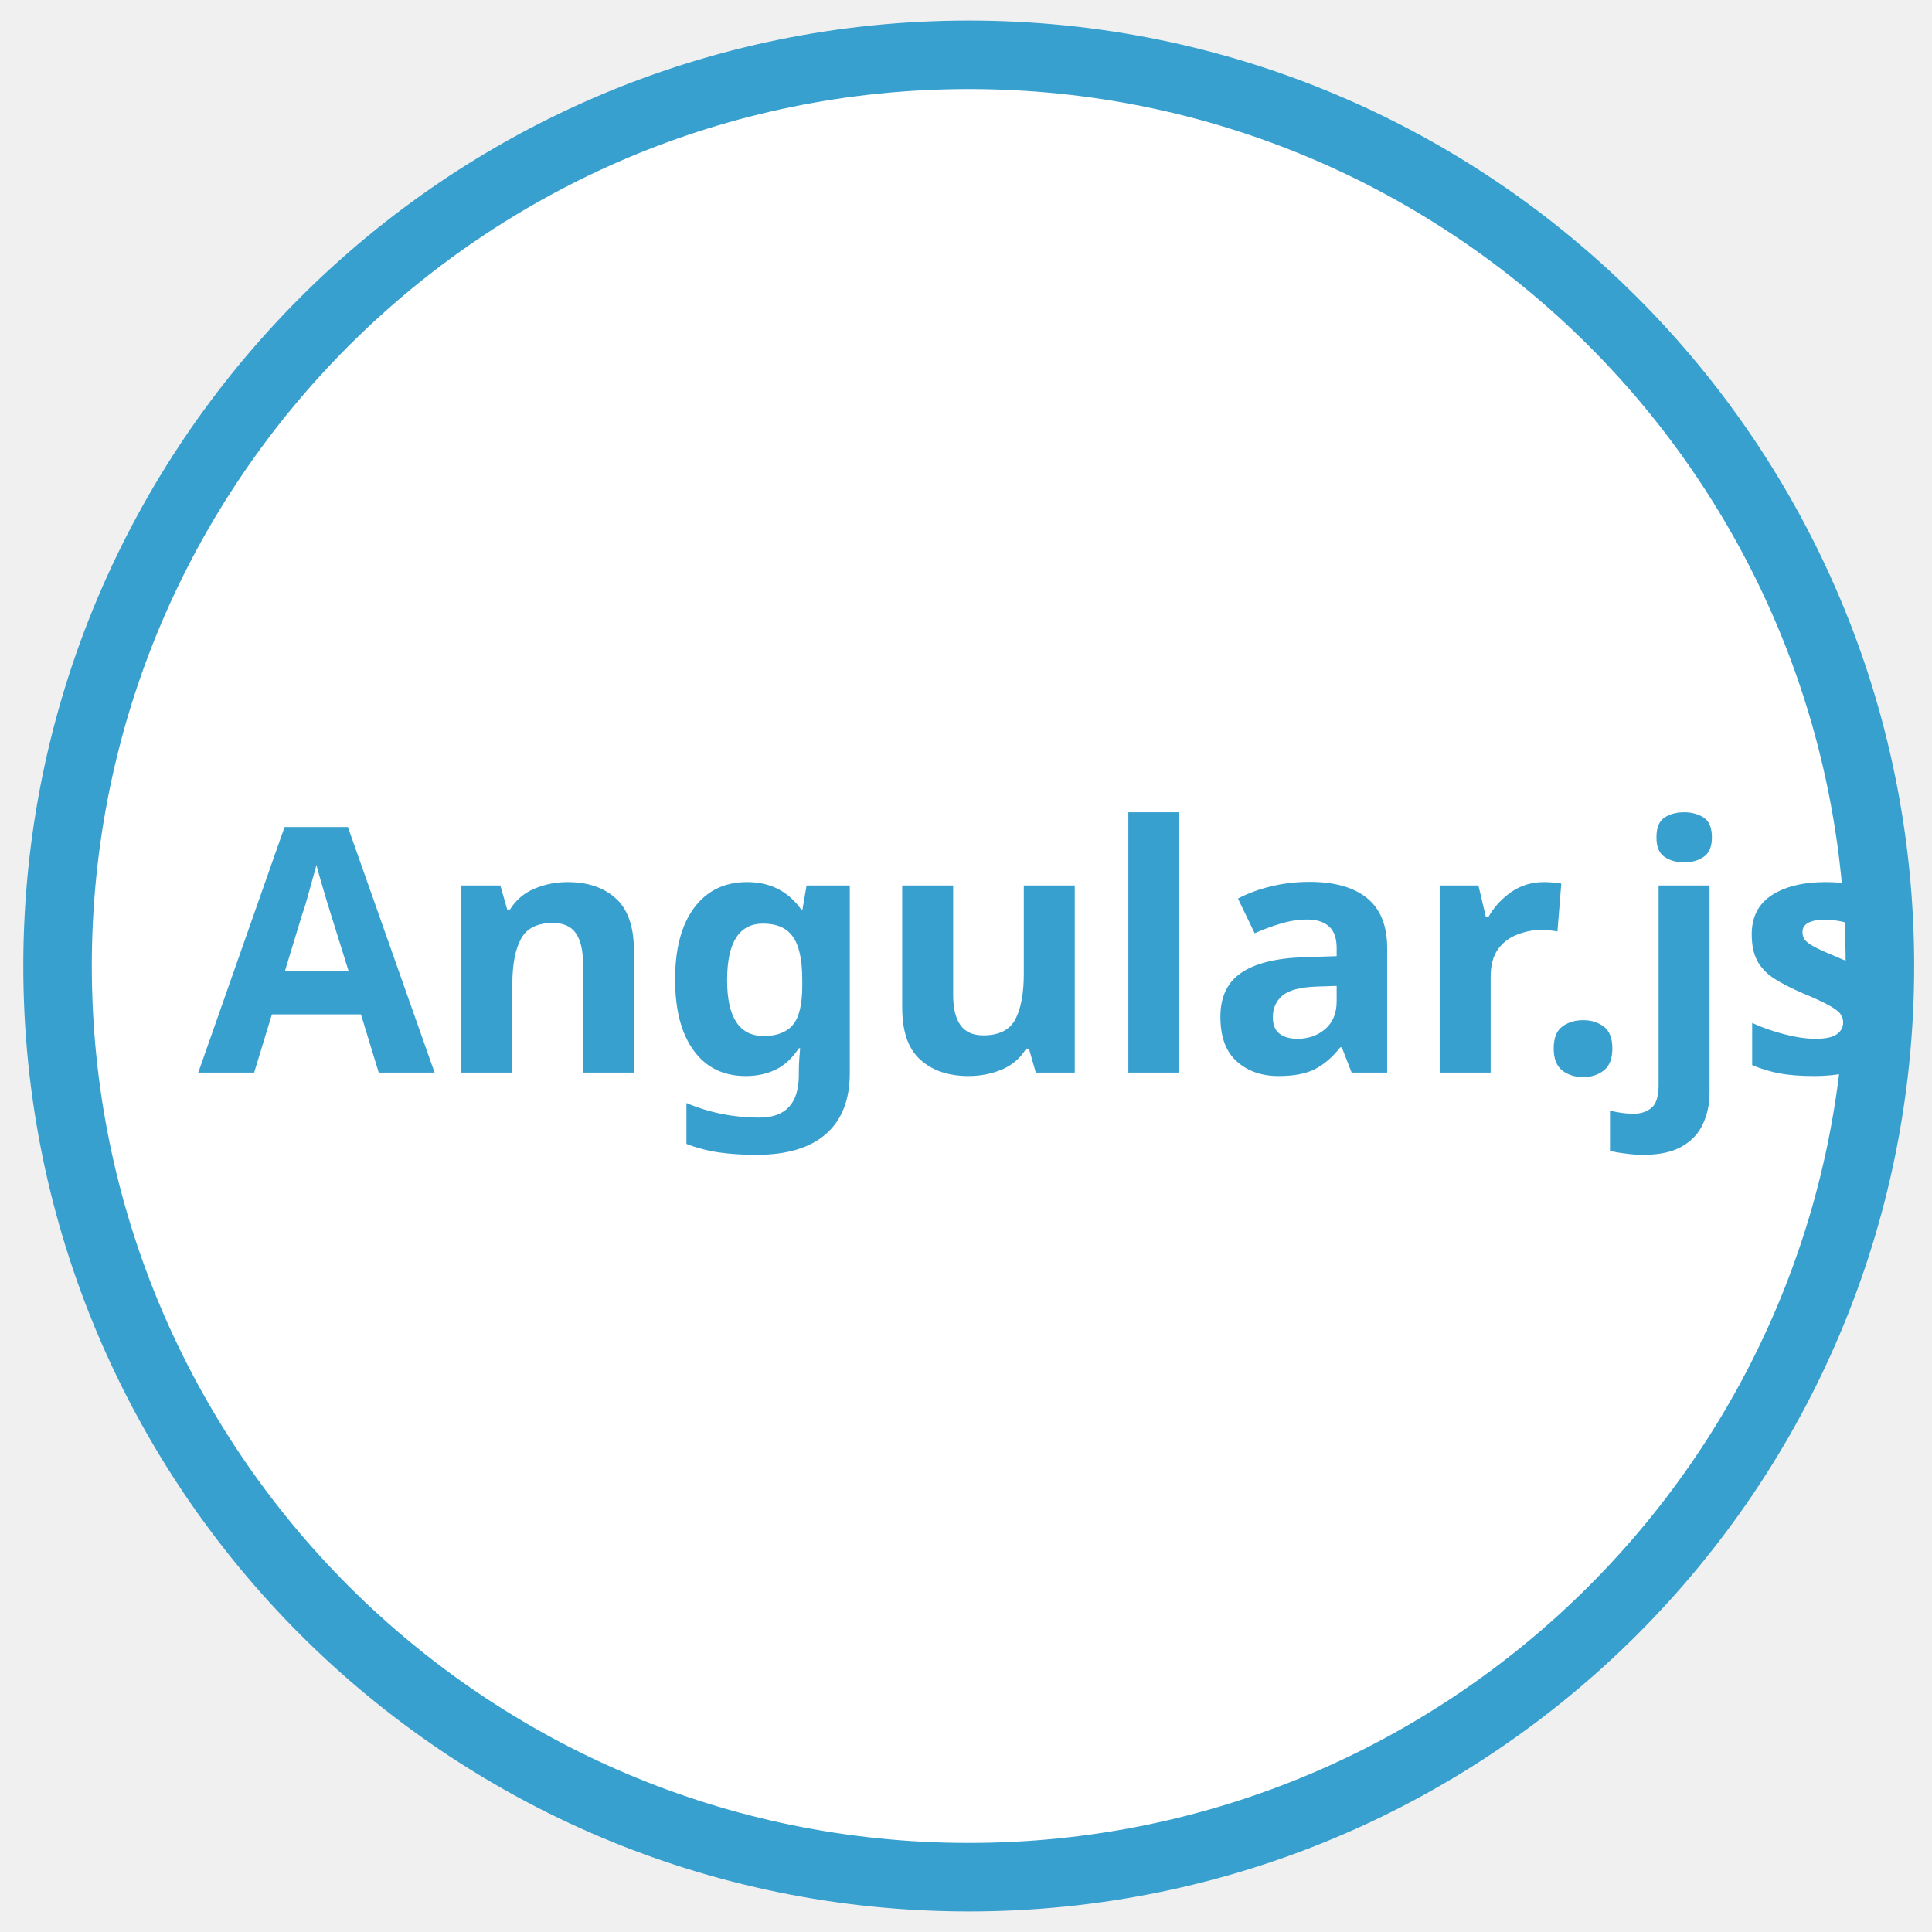
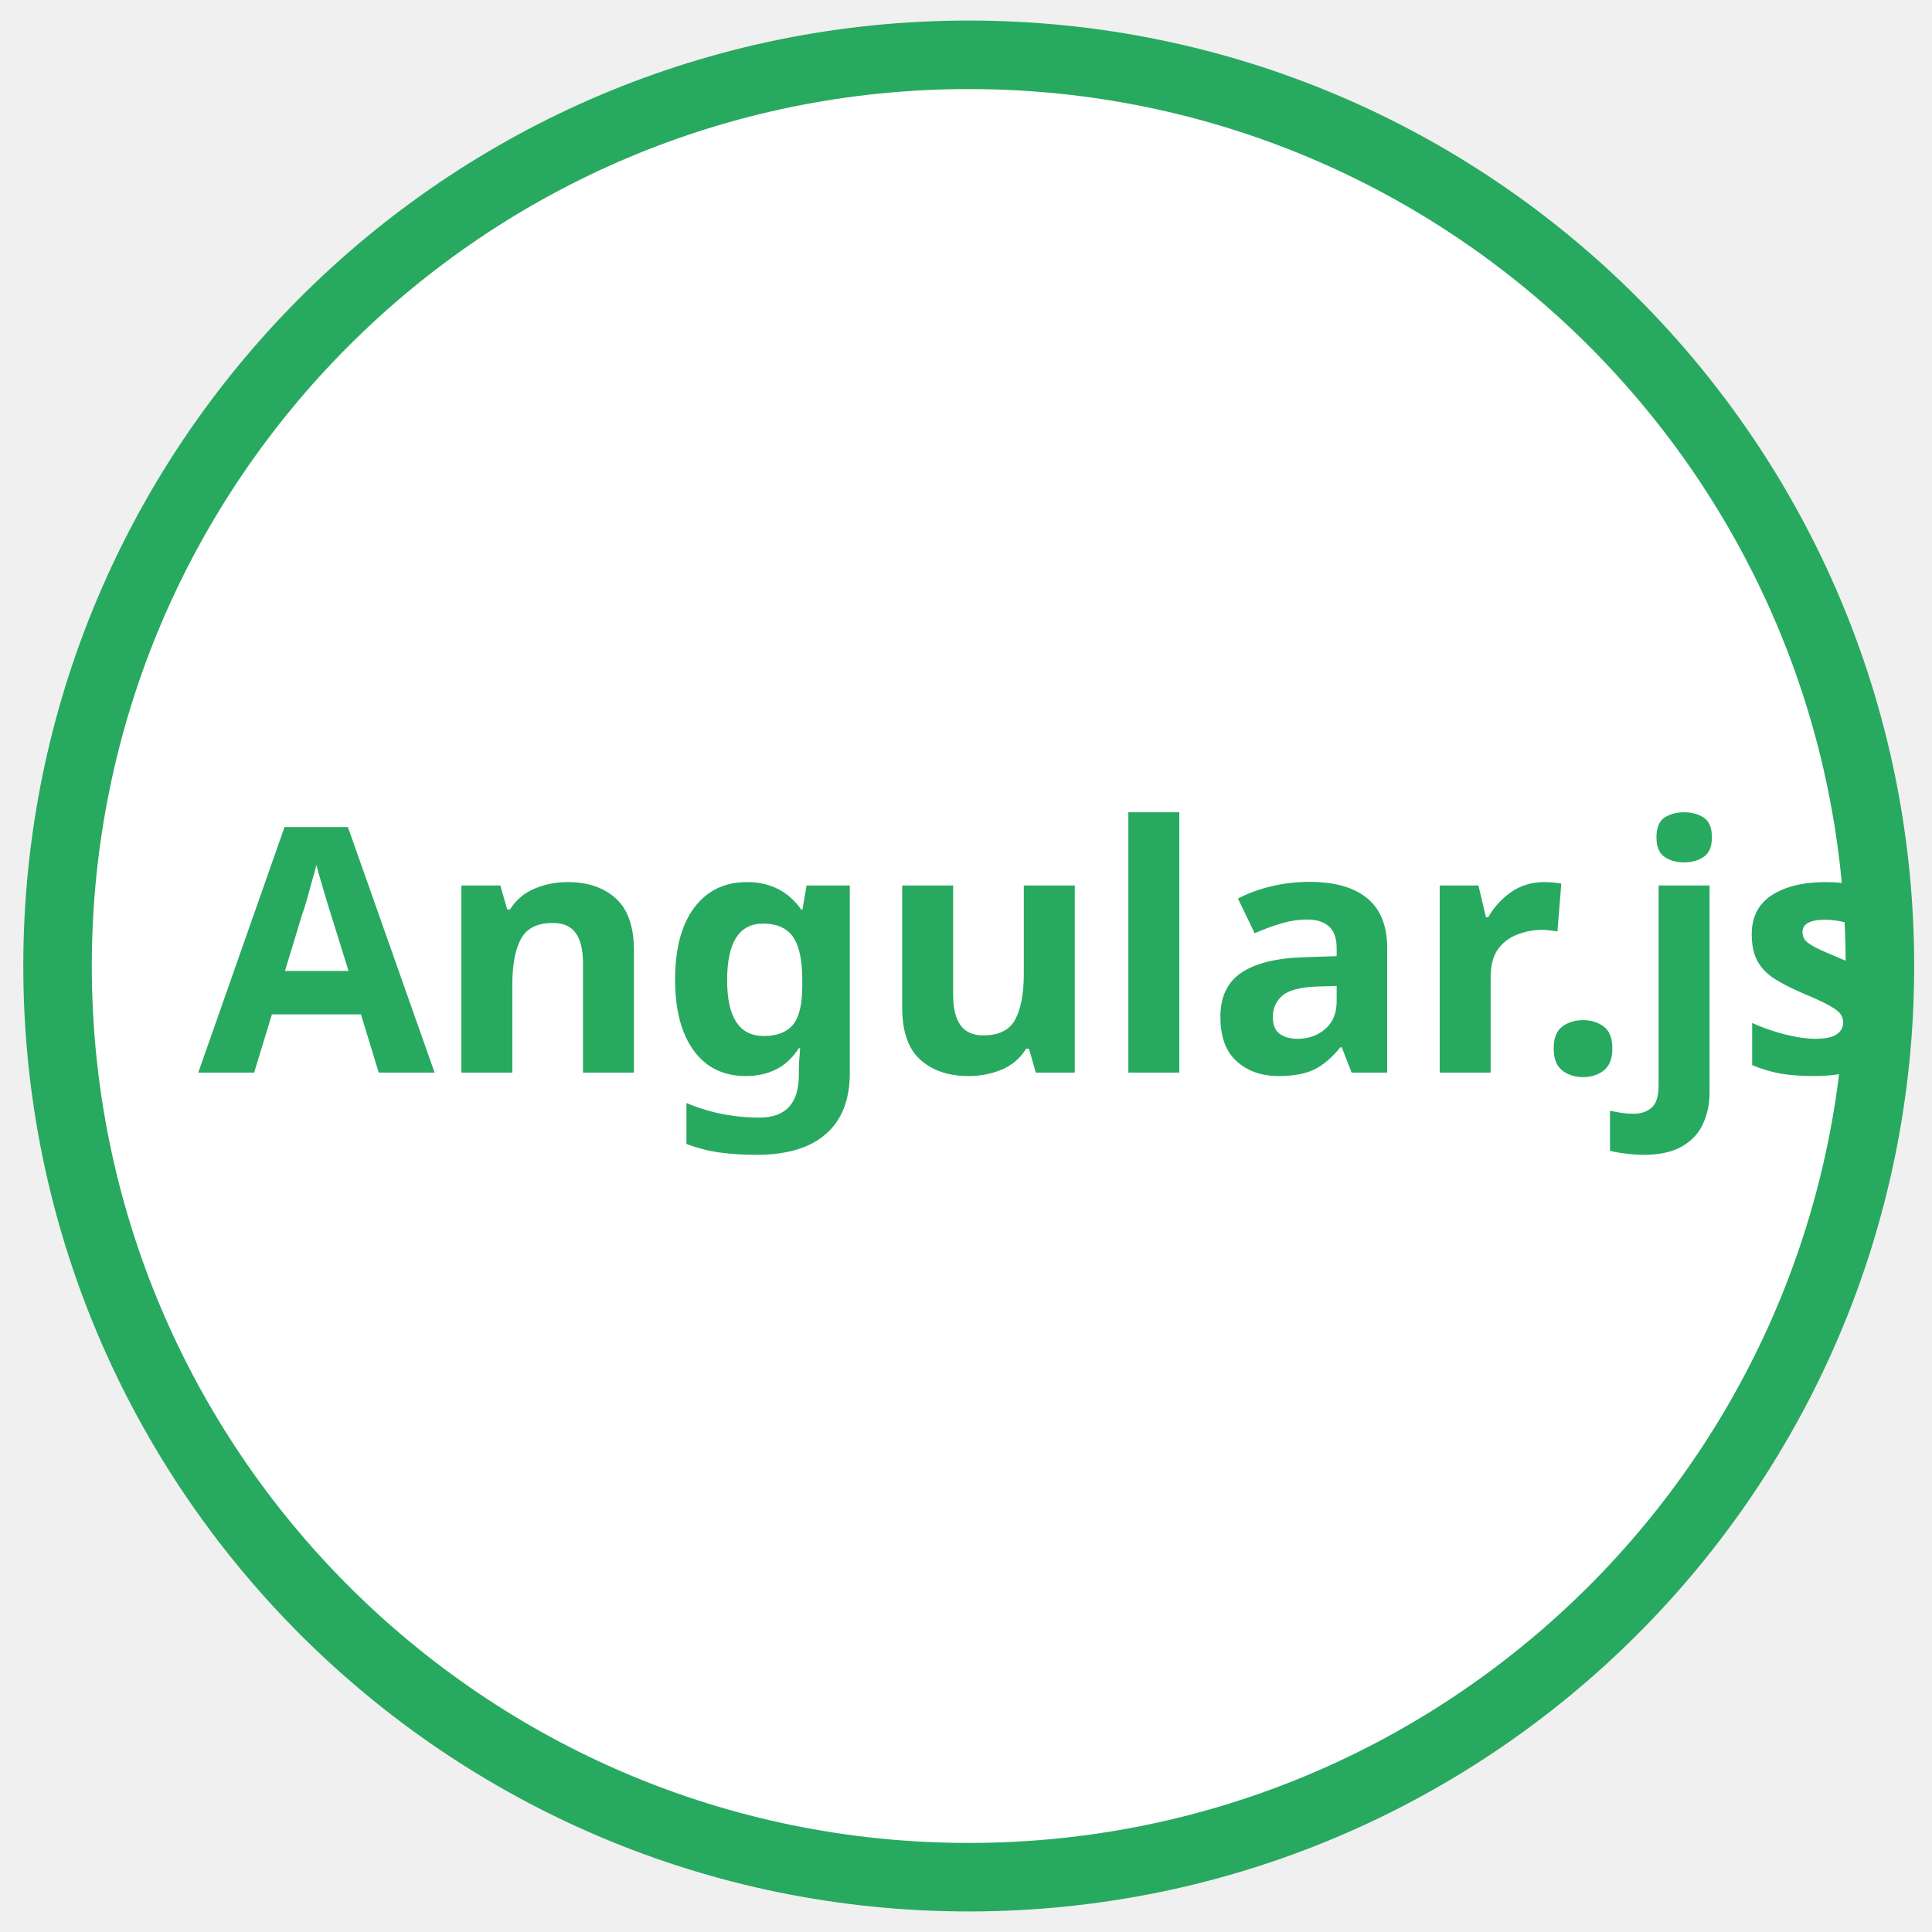
<svg xmlns="http://www.w3.org/2000/svg" width="141px" height="141px" viewBox="0 0 141 141" version="1.1">
  <defs />
  <g id="Welcome" stroke="none" stroke-width="1" fill="none" fill-rule="evenodd">
    <g id="Graphs-Tech" transform="translate(-895, -503)">
      <g id="Group-Copy" transform="translate(267, 507)">
        <g id="Oval-2-Copy-4-+-Jquery-Copy" transform="translate(632, 0)">
-           <path d="M66.7,133 C103.427,133 133.2,103.227 133.2,66.5 C133.2,29.773 103.427,0 66.7,0 C29.973,0 0.2,29.773 0.2,66.5 C0.2,103.227 29.973,133 66.7,133 Z" id="Oval-2-Copy-4" stroke="#38A0CF" stroke-width="5" fill="#FFFFFF" />
-           <text id="Angular.js" font-family="Source Sans Pro" font-size="25" font-weight="bold" fill="#38A0CF">
+           <path d="M66.7,133 C103.427,133 133.2,103.227 133.2,66.5 C133.2,29.773 103.427,0 66.7,0 C29.973,0 0.2,29.773 0.2,66.5 C0.2,103.227 29.973,133 66.7,133 Z" id="Oval-2-Copy-4" stroke="#28A960" stroke-width="5" fill="#FFFFFF" />
+           <text id="Angular.js" font-family="Source Sans Pro" font-size="25" font-weight="bold" fill="#28A960">
            <tspan x="10.47" y="74.285">Angular.js</tspan>
          </text>
        </g>
      </g>
    </g>
  </g>
</svg>
